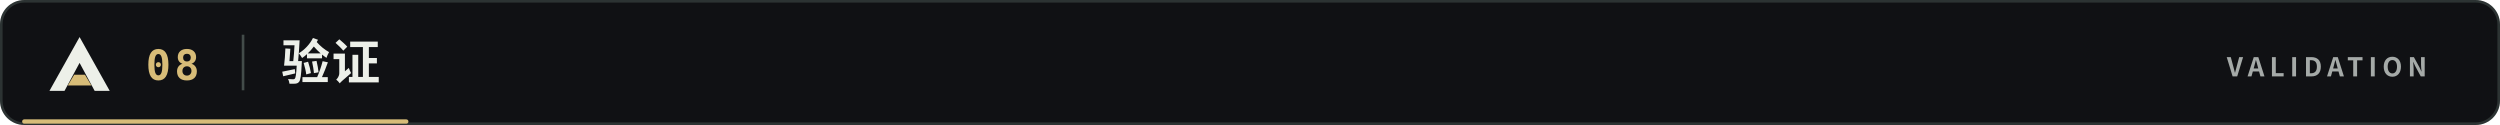
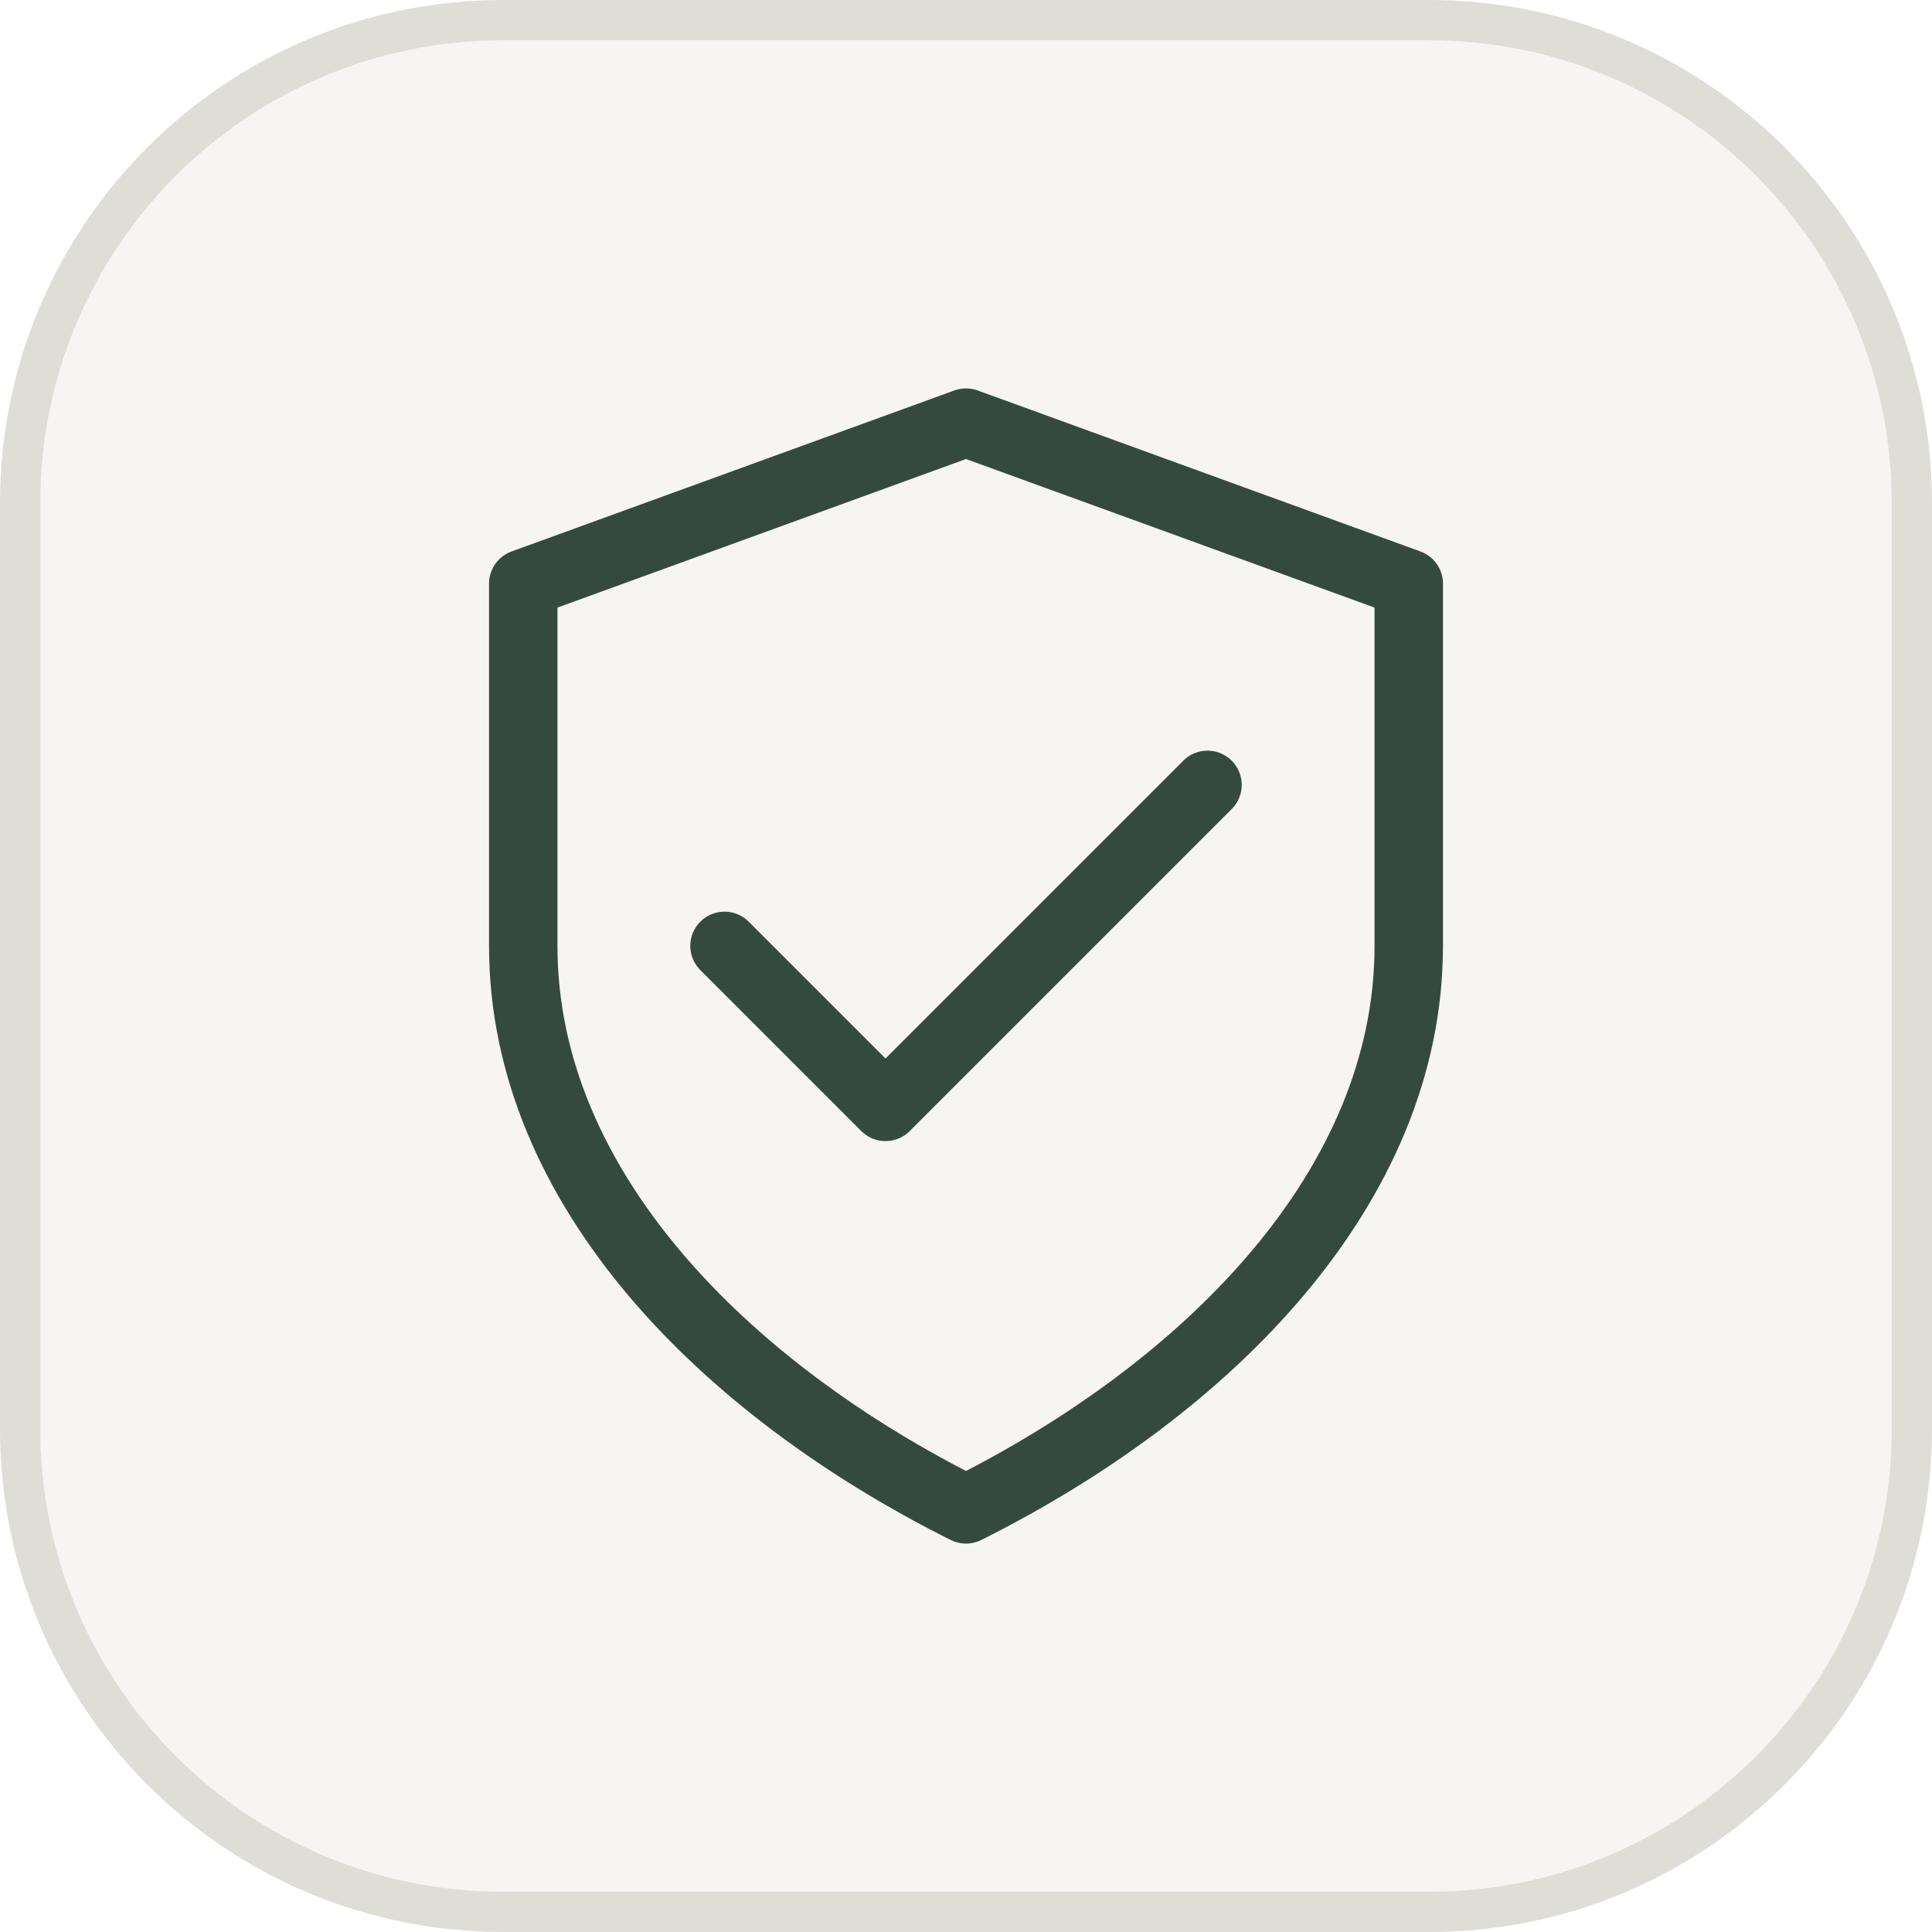
- <svg xmlns="http://www.w3.org/2000/svg" width="1440" height="72" viewBox="0 0 1440 72" role="img" aria-labelledby="t d">
-   <rect width="1440" height="72" rx="14" fill="#101114" />
-   <rect x="0.75" y="0.75" width="1438.5" height="70.5" rx="13.25" fill="none" stroke="#c6e7d6" stroke-opacity="0.16" stroke-width="1.5" />
-   <g transform="translate(26 17) scale(0.62)">
-     <path d="M32 7 60 57H46L32 31 18 57H4Z" fill="#edf0e9" />
-     <path d="m27 42-6 10h22l-6-10Z" fill="#d7bc78" />
+ <svg xmlns="http://www.w3.org/2000/svg" width="48" height="48" viewBox="0 0 48 48" role="img" aria-labelledby="title">
+   <rect x=".5" y=".5" width="47" height="47" rx="12" fill="#f6f5f1" stroke="#deded6" />
+   <g transform="translate(8 7.5)" fill="none" stroke="#354a3f" stroke-width="1.7" stroke-linecap="round" stroke-linejoin="round">
+     <path d="m16 3 11 4v9c0 6-5 11-11 14C10 27 5 22 5 16V7Z" />
+     <path d="m10 16 4 4 8-8" />
  </g>
-   <text x="84" y="46" fill="#d7bc78" font-family="Consolas, 'SFMono-Regular', Menlo, monospace" font-size="24" font-weight="700" letter-spacing="2">08</text>
-   <path d="M140 20v32" stroke="#c6e7d6" stroke-opacity="0.28" stroke-width="1.5" />
-   <text x="162" y="46" fill="#edf0e9" font-family="Segoe UI, 'Microsoft YaHei', 'PingFang SC', 'Noto Sans CJK SC', Arial, sans-serif" font-size="28" font-weight="700" letter-spacing="1">验证</text>
-   <text x="1398" y="44" fill="#a5aaa8" font-family="Segoe UI, 'Microsoft YaHei', 'PingFang SC', 'Noto Sans CJK SC', Arial, sans-serif" font-size="15" font-weight="600" letter-spacing="3" text-anchor="end">VALIDATION</text>
-   <path d="M0 71h220" stroke="#d7bc78" stroke-width="2.5" stroke-linecap="round" transform="translate(14 -1)" />
</svg>
